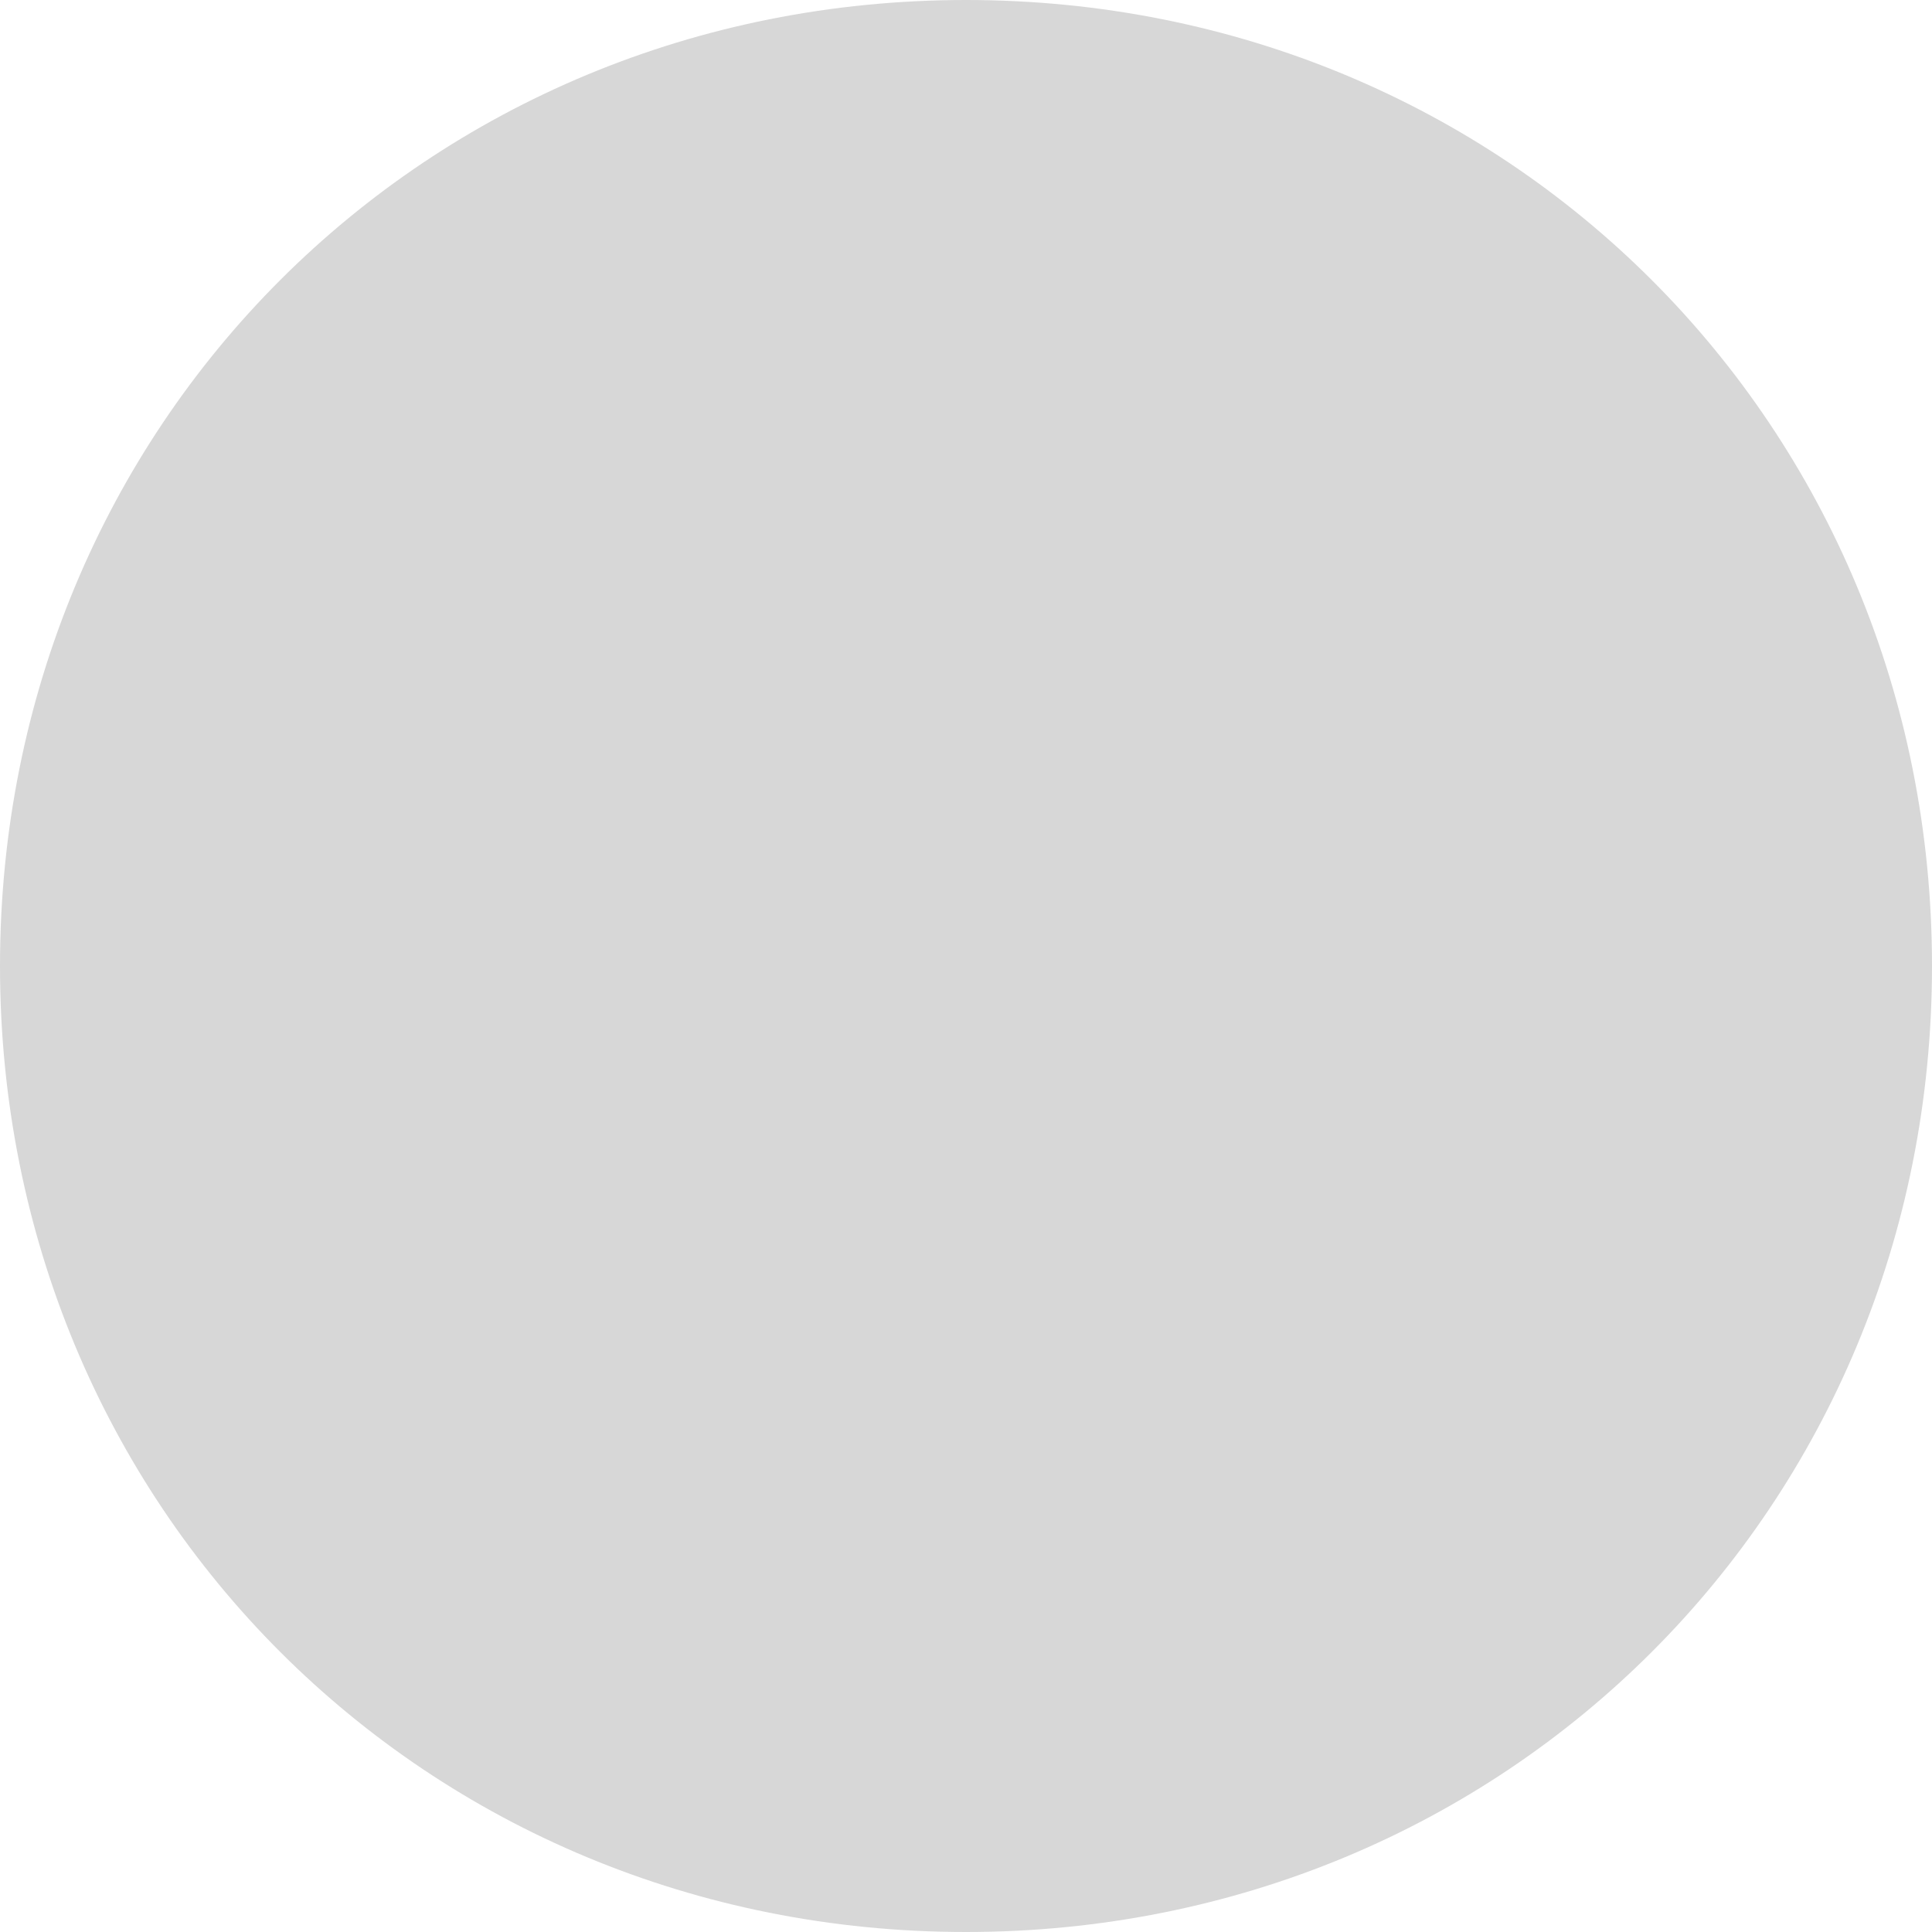
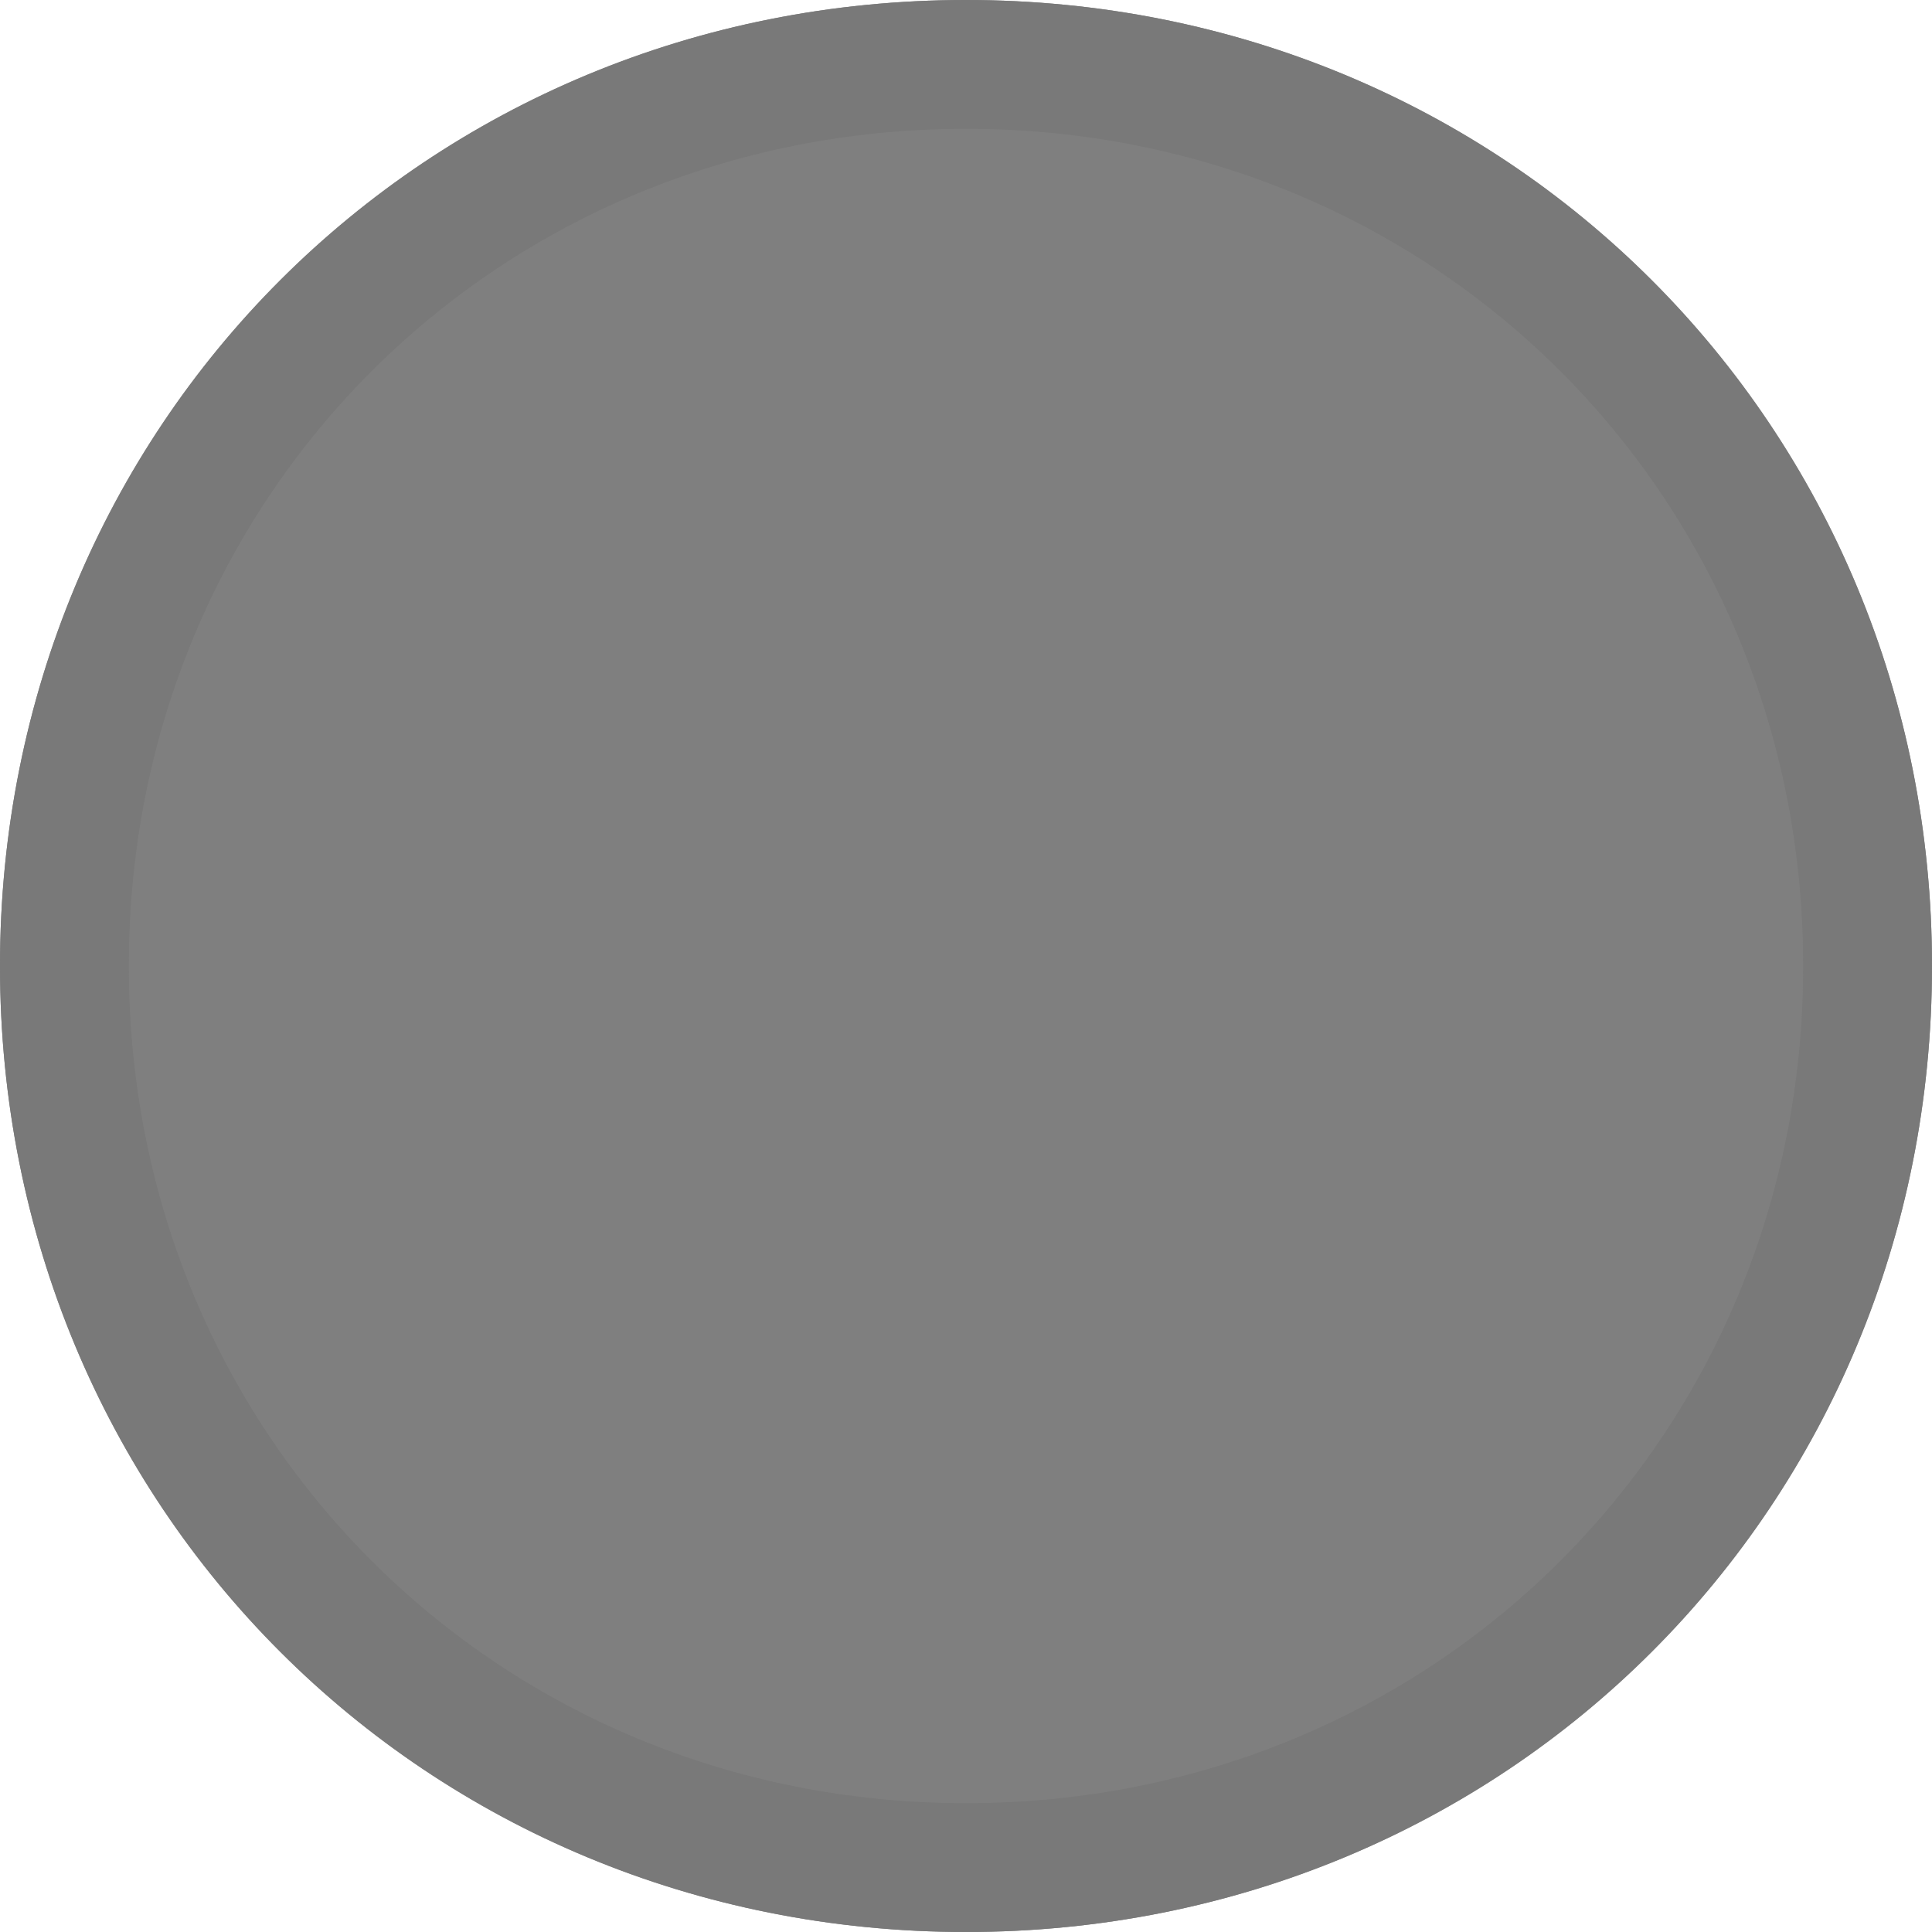
<svg xmlns="http://www.w3.org/2000/svg" version="1.1" width="15px" height="15px">
-   <g transform="matrix(1 0 0 1 -955 -725 )">
-     <path d="M 962.5 725  C 966.7 725  970 728.3  970 732.5  C 970 736.7  966.7 740  962.5 740  C 958.3 740  955 736.7  955 732.5  C 955 728.3  958.3 725  962.5 725  Z " fill-rule="nonzero" fill="#d7d7d7" stroke="none" />
+   <g transform="matrix(1 0 0 1 -918 -725 )">
+     <path d="M 925.5 725  C 929.7 725  933 728.3  933 732.5  C 933 736.7  929.7 740  925.5 740  C 921.3 740  918 736.7  918 732.5  C 918 728.3  921.3 725  925.5 725  Z " fill-rule="nonzero" fill="#7f7f7f" stroke="none" />
+     <path d="M 925.5 725.5  C 929.42 725.5  932.5 728.58  932.5 732.5  C 932.5 736.42  929.42 739.5  925.5 739.5  C 921.58 739.5  918.5 736.42  918.5 732.5  C 918.5 728.58  921.58 725.5  925.5 725.5  Z " stroke-width="1" stroke="#797979" fill="none" />
  </g>
</svg>
